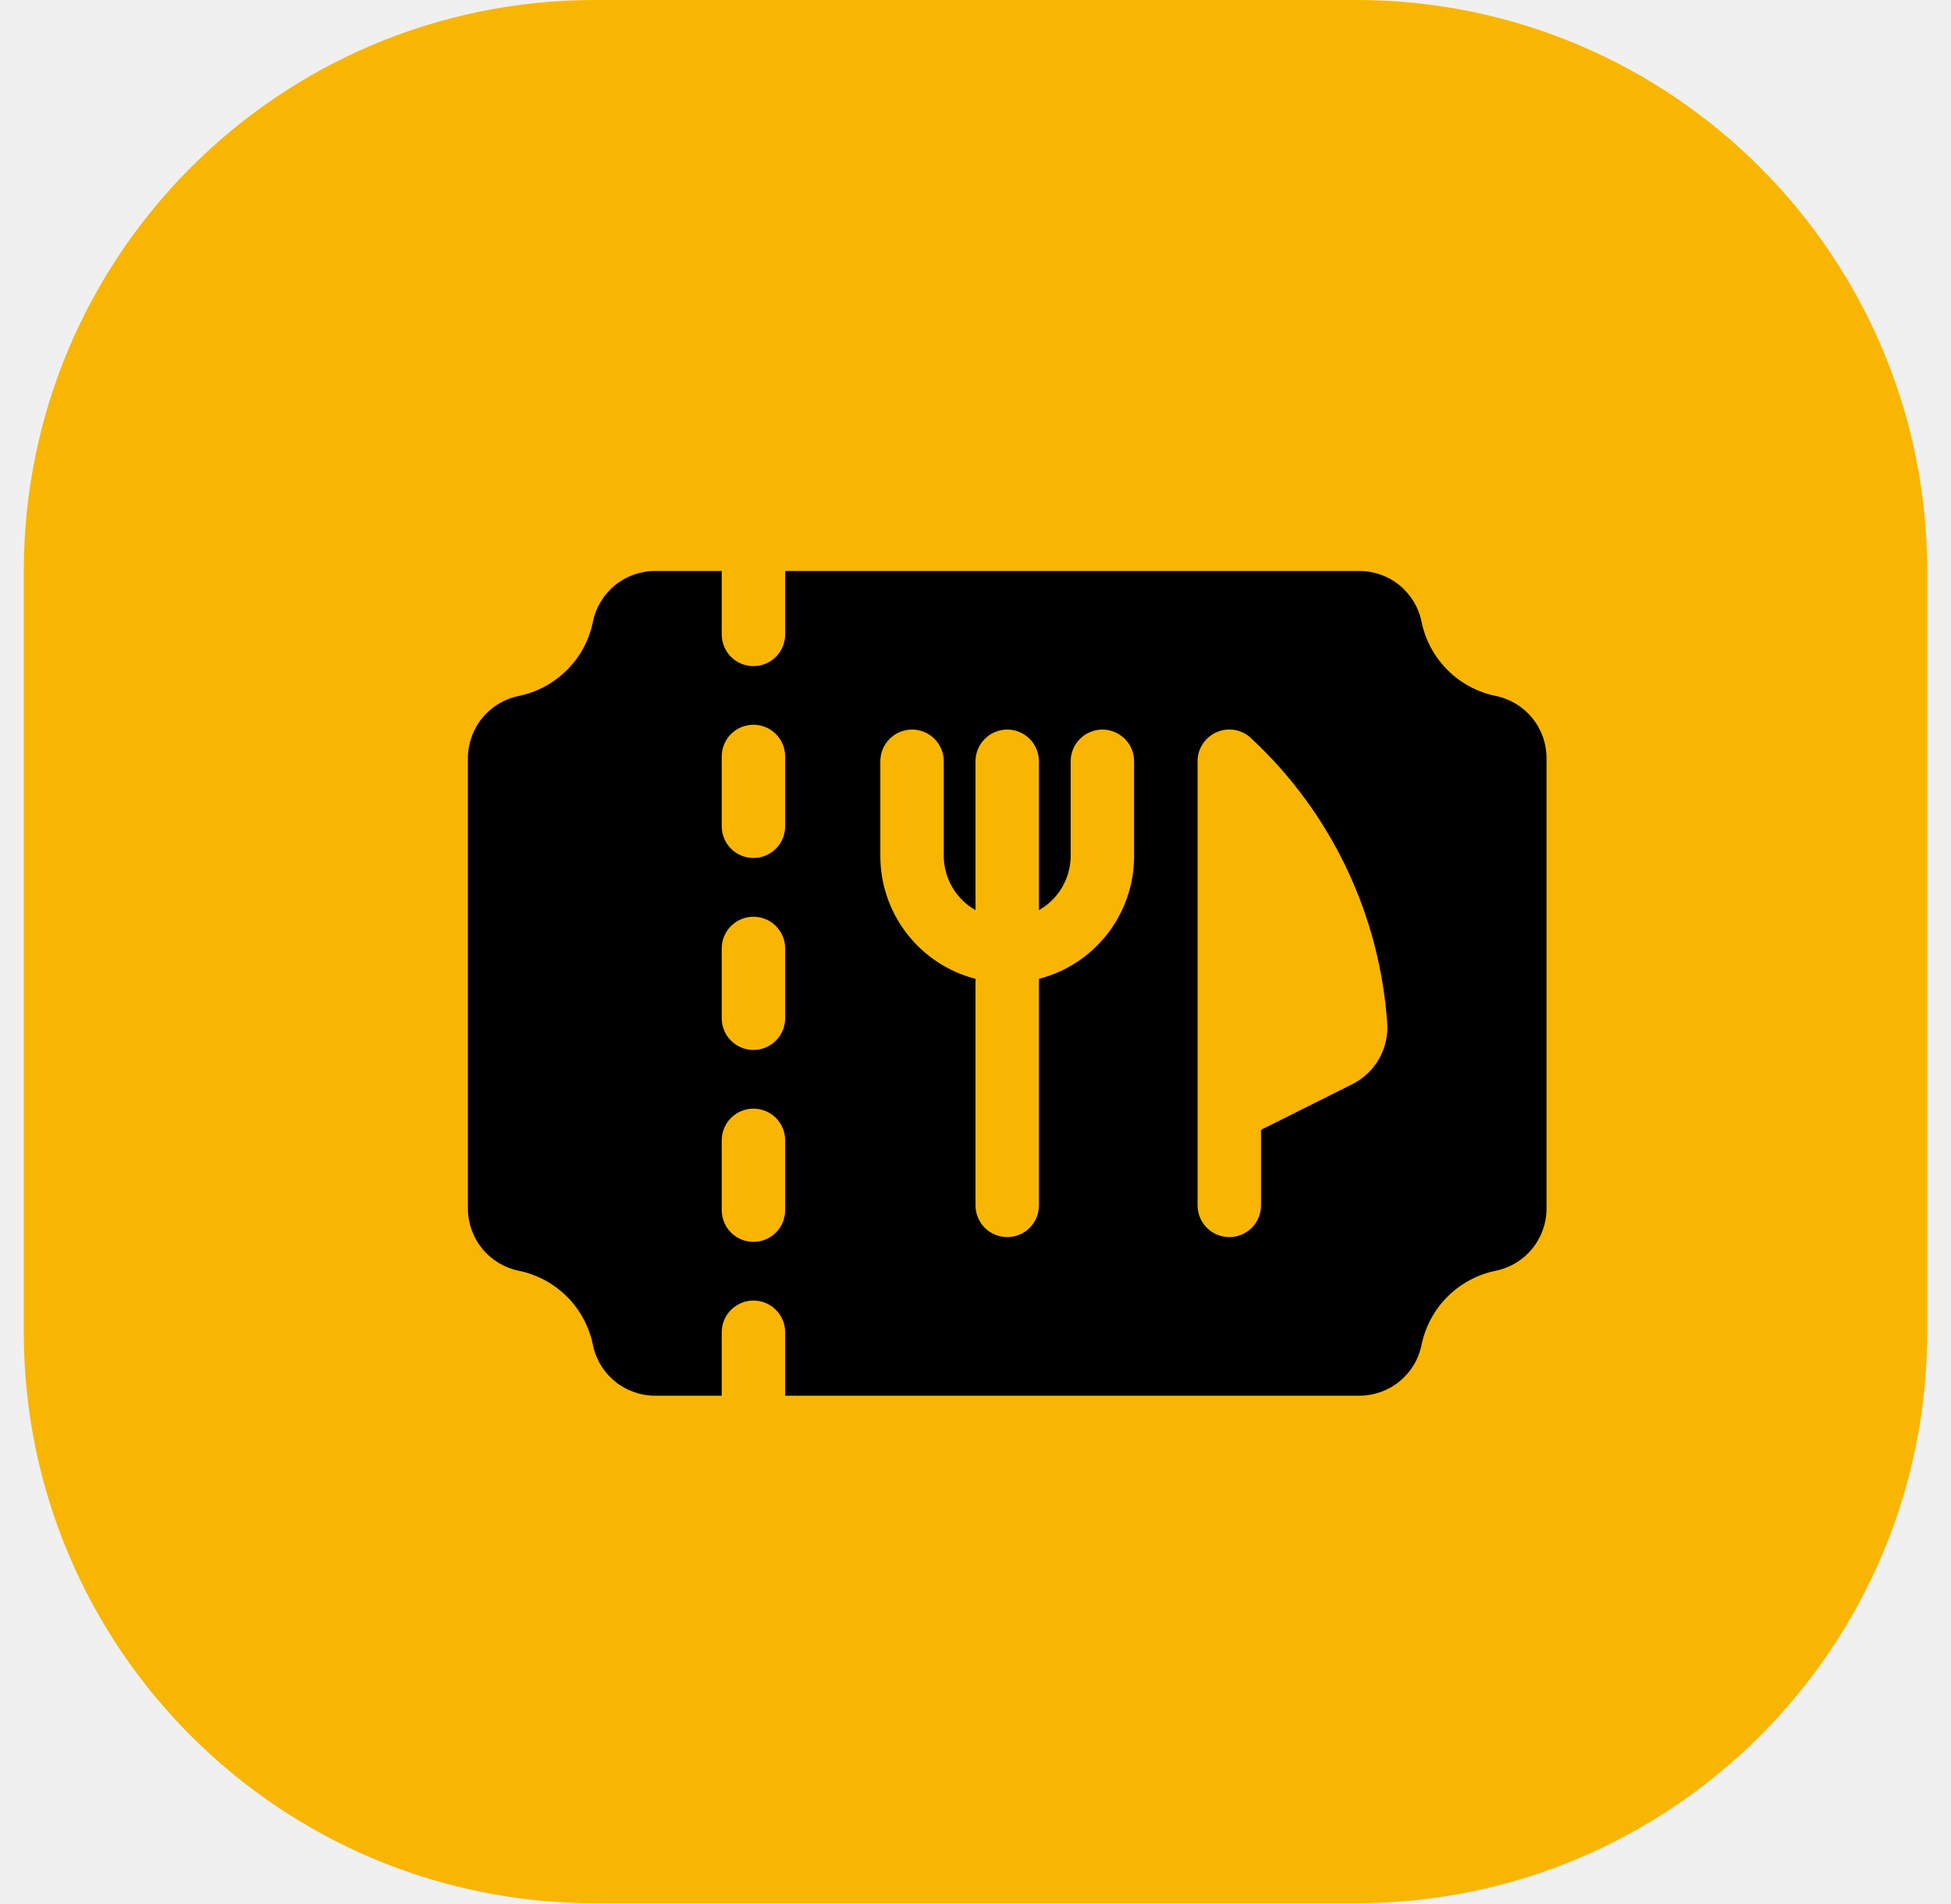
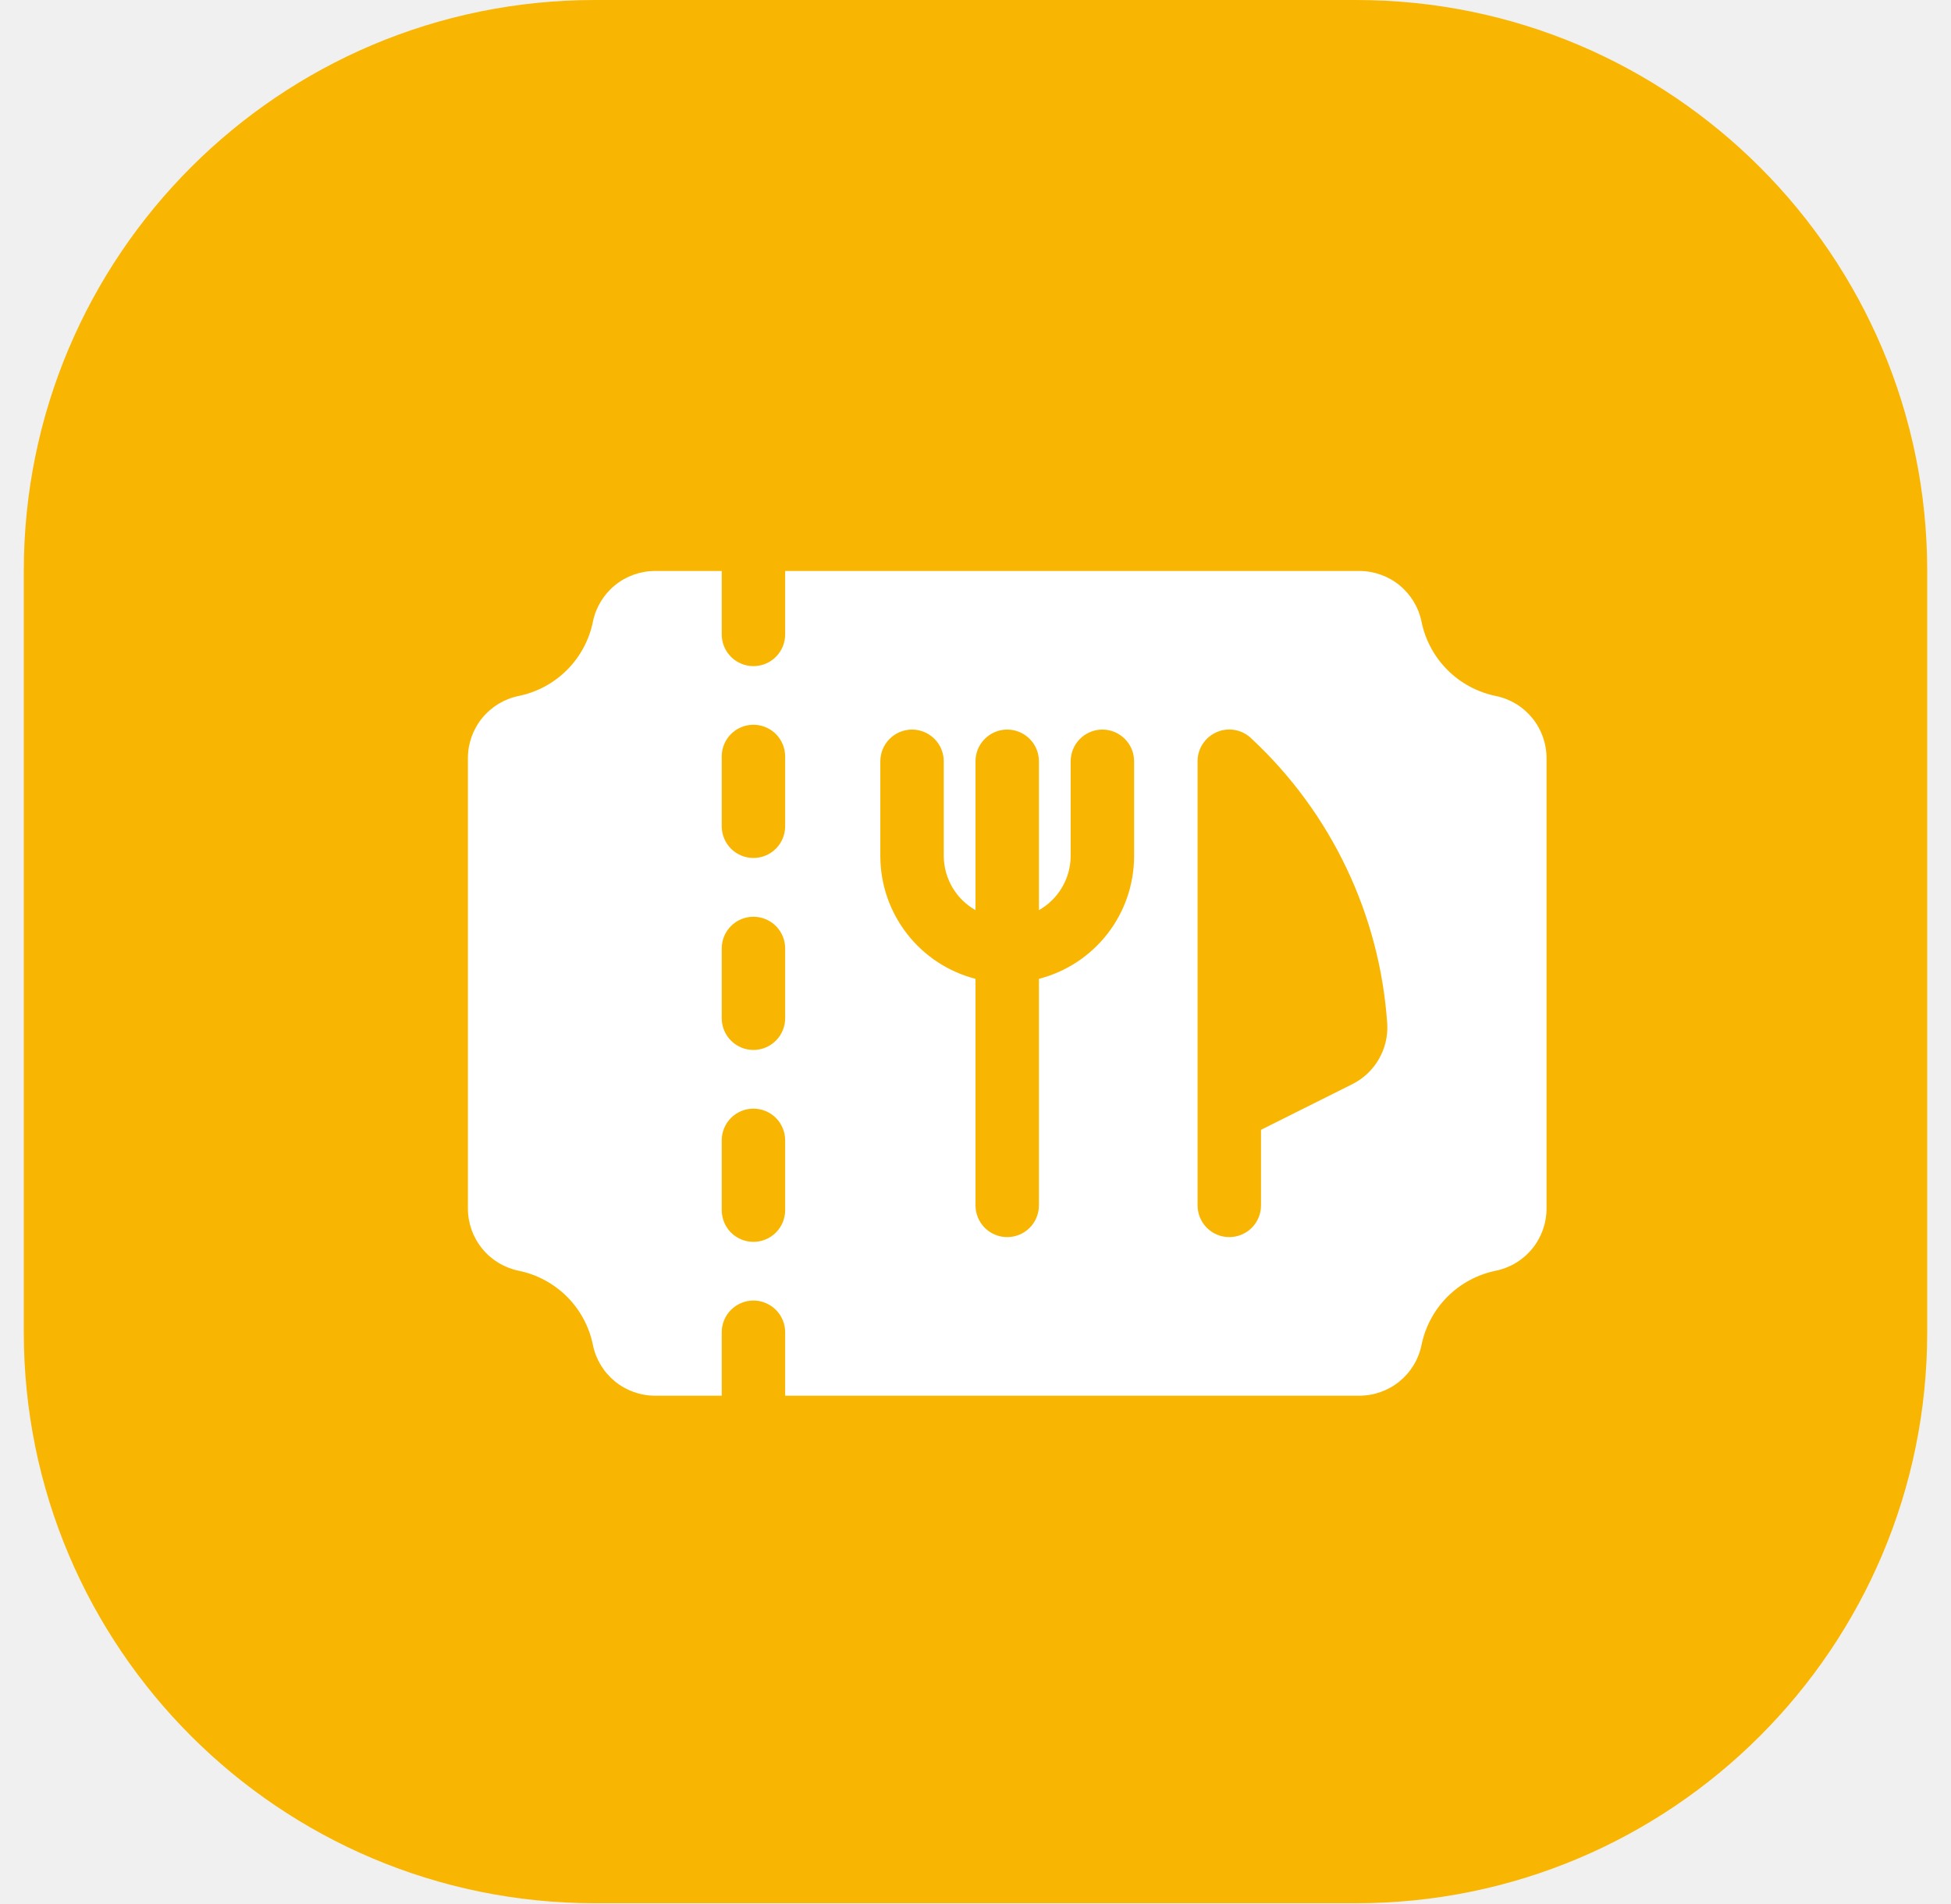
<svg xmlns="http://www.w3.org/2000/svg" width="41" height="40" viewBox="0 0 41 40" fill="currentColor">
  <rect x="0.5" width="40" height="40" rx="12" fill="#F8B602" />
-   <path d="M31.433 14.627C31.049 14.548 30.696 14.359 30.419 14.081C30.141 13.804 29.952 13.451 29.873 13.067C29.812 12.765 29.648 12.495 29.41 12.3C29.172 12.106 28.874 12 28.567 12H16.5V13.333C16.5 13.51 16.43 13.68 16.305 13.805C16.18 13.93 16.01 14 15.833 14C15.657 14 15.487 13.93 15.362 13.805C15.237 13.68 15.167 13.51 15.167 13.333V12H13.767C13.459 12 13.161 12.106 12.923 12.3C12.685 12.495 12.521 12.765 12.46 13.067C12.382 13.451 12.192 13.804 11.915 14.081C11.637 14.359 11.284 14.548 10.9 14.627C10.599 14.688 10.328 14.852 10.134 15.09C9.939 15.328 9.833 15.626 9.833 15.933V25.4C9.833 25.707 9.939 26.005 10.134 26.243C10.328 26.482 10.599 26.645 10.9 26.707C11.284 26.785 11.637 26.975 11.915 27.252C12.192 27.529 12.382 27.882 12.46 28.267C12.521 28.568 12.685 28.838 12.923 29.033C13.161 29.227 13.459 29.333 13.767 29.333H15.167V28C15.167 27.823 15.237 27.654 15.362 27.529C15.487 27.404 15.657 27.333 15.833 27.333C16.01 27.333 16.18 27.404 16.305 27.529C16.43 27.654 16.5 27.823 16.5 28V29.333H28.567C28.874 29.333 29.172 29.227 29.41 29.033C29.648 28.838 29.812 28.568 29.873 28.267C29.952 27.882 30.141 27.529 30.419 27.252C30.696 26.975 31.049 26.785 31.433 26.707C31.735 26.645 32.005 26.482 32.2 26.243C32.394 26.005 32.5 25.707 32.5 25.4V15.933C32.5 15.626 32.394 15.328 32.2 15.09C32.005 14.852 31.735 14.688 31.433 14.627ZM16.5 25.433C16.5 25.61 16.43 25.78 16.305 25.905C16.18 26.03 16.01 26.1 15.833 26.1C15.657 26.1 15.487 26.03 15.362 25.905C15.237 25.78 15.167 25.61 15.167 25.433V23.967C15.167 23.79 15.237 23.62 15.362 23.495C15.487 23.37 15.657 23.3 15.833 23.3C16.01 23.3 16.18 23.37 16.305 23.495C16.43 23.62 16.5 23.79 16.5 23.967V25.433ZM16.5 21.4C16.5 21.577 16.43 21.746 16.305 21.871C16.18 21.996 16.01 22.067 15.833 22.067C15.657 22.067 15.487 21.996 15.362 21.871C15.237 21.746 15.167 21.577 15.167 21.4V19.933C15.167 19.756 15.237 19.587 15.362 19.462C15.487 19.337 15.657 19.267 15.833 19.267C16.01 19.267 16.18 19.337 16.305 19.462C16.43 19.587 16.5 19.756 16.5 19.933V21.4ZM16.5 17.365C16.5 17.542 16.43 17.712 16.305 17.837C16.18 17.962 16.01 18.032 15.833 18.032C15.657 18.032 15.487 17.962 15.362 17.837C15.237 17.712 15.167 17.542 15.167 17.365V15.899C15.167 15.722 15.237 15.552 15.362 15.427C15.487 15.302 15.657 15.232 15.833 15.232C16.01 15.232 16.18 15.302 16.305 15.427C16.43 15.552 16.5 15.722 16.5 15.899V17.365ZM23.833 18C23.831 18.59 23.634 19.162 23.272 19.627C22.91 20.092 22.404 20.425 21.833 20.572V25.333C21.833 25.51 21.763 25.68 21.638 25.805C21.513 25.93 21.343 26 21.167 26C20.99 26 20.82 25.93 20.695 25.805C20.57 25.68 20.5 25.51 20.5 25.333V20.572C19.929 20.425 19.423 20.092 19.062 19.627C18.7 19.162 18.502 18.59 18.5 18V16C18.5 15.823 18.57 15.654 18.695 15.529C18.82 15.404 18.99 15.333 19.167 15.333C19.343 15.333 19.513 15.404 19.638 15.529C19.763 15.654 19.833 15.823 19.833 16V18C19.836 18.23 19.899 18.455 20.016 18.653C20.133 18.851 20.3 19.015 20.5 19.128V16C20.5 15.823 20.57 15.654 20.695 15.529C20.82 15.404 20.99 15.333 21.167 15.333C21.343 15.333 21.513 15.404 21.638 15.529C21.763 15.654 21.833 15.823 21.833 16V19.128C22.034 19.015 22.2 18.851 22.317 18.653C22.434 18.455 22.497 18.23 22.5 18V16C22.5 15.823 22.57 15.654 22.695 15.529C22.82 15.404 22.99 15.333 23.167 15.333C23.343 15.333 23.513 15.404 23.638 15.529C23.763 15.654 23.833 15.823 23.833 16V18ZM28.416 22.787L26.5 23.745V25.333C26.5 25.51 26.43 25.68 26.305 25.805C26.18 25.93 26.01 26 25.833 26C25.657 26 25.487 25.93 25.362 25.805C25.237 25.68 25.167 25.51 25.167 25.333V16C25.166 15.868 25.205 15.739 25.279 15.629C25.352 15.519 25.456 15.434 25.578 15.383C25.7 15.332 25.834 15.319 25.964 15.345C26.093 15.371 26.212 15.434 26.305 15.528C27.981 17.091 28.999 19.234 29.153 21.52C29.168 21.78 29.105 22.039 28.974 22.264C28.843 22.489 28.649 22.671 28.416 22.787Z" />
+   <path d="M31.433 14.627C31.049 14.548 30.696 14.359 30.419 14.081C30.141 13.804 29.952 13.451 29.873 13.067C29.812 12.765 29.648 12.495 29.41 12.3C29.172 12.106 28.874 12 28.567 12H16.5V13.333C16.5 13.51 16.43 13.68 16.305 13.805C16.18 13.93 16.01 14 15.833 14C15.657 14 15.487 13.93 15.362 13.805C15.237 13.68 15.167 13.51 15.167 13.333V12H13.767C13.459 12 13.161 12.106 12.923 12.3C12.685 12.495 12.521 12.765 12.46 13.067C12.382 13.451 12.192 13.804 11.915 14.081C11.637 14.359 11.284 14.548 10.9 14.627C10.599 14.688 10.328 14.852 10.134 15.09C9.939 15.328 9.833 15.626 9.833 15.933V25.4C9.833 25.707 9.939 26.005 10.134 26.243C10.328 26.482 10.599 26.645 10.9 26.707C11.284 26.785 11.637 26.975 11.915 27.252C12.192 27.529 12.382 27.882 12.46 28.267C12.521 28.568 12.685 28.838 12.923 29.033C13.161 29.227 13.459 29.333 13.767 29.333H15.167V28C15.167 27.823 15.237 27.654 15.362 27.529C15.487 27.404 15.657 27.333 15.833 27.333C16.01 27.333 16.18 27.404 16.305 27.529C16.43 27.654 16.5 27.823 16.5 28V29.333H28.567C28.874 29.333 29.172 29.227 29.41 29.033C29.648 28.838 29.812 28.568 29.873 28.267C29.952 27.882 30.141 27.529 30.419 27.252C30.696 26.975 31.049 26.785 31.433 26.707C31.735 26.645 32.005 26.482 32.2 26.243C32.394 26.005 32.5 25.707 32.5 25.4V15.933C32.5 15.626 32.394 15.328 32.2 15.09C32.005 14.852 31.735 14.688 31.433 14.627ZM16.5 25.433C16.5 25.61 16.43 25.78 16.305 25.905C16.18 26.03 16.01 26.1 15.833 26.1C15.657 26.1 15.487 26.03 15.362 25.905C15.237 25.78 15.167 25.61 15.167 25.433V23.967C15.167 23.79 15.237 23.62 15.362 23.495C15.487 23.37 15.657 23.3 15.833 23.3C16.01 23.3 16.18 23.37 16.305 23.495C16.43 23.62 16.5 23.79 16.5 23.967V25.433ZM16.5 21.4C16.5 21.577 16.43 21.746 16.305 21.871C16.18 21.996 16.01 22.067 15.833 22.067C15.657 22.067 15.487 21.996 15.362 21.871C15.237 21.746 15.167 21.577 15.167 21.4V19.933C15.167 19.756 15.237 19.587 15.362 19.462C15.487 19.337 15.657 19.267 15.833 19.267C16.01 19.267 16.18 19.337 16.305 19.462C16.43 19.587 16.5 19.756 16.5 19.933V21.4ZM16.5 17.365C16.5 17.542 16.43 17.712 16.305 17.837C16.18 17.962 16.01 18.032 15.833 18.032C15.657 18.032 15.487 17.962 15.362 17.837C15.237 17.712 15.167 17.542 15.167 17.365V15.899C15.167 15.722 15.237 15.552 15.362 15.427C15.487 15.302 15.657 15.232 15.833 15.232C16.01 15.232 16.18 15.302 16.305 15.427C16.43 15.552 16.5 15.722 16.5 15.899V17.365ZM23.833 18C23.831 18.59 23.634 19.162 23.272 19.627C22.91 20.092 22.404 20.425 21.833 20.572V25.333C21.833 25.51 21.763 25.68 21.638 25.805C21.513 25.93 21.343 26 21.167 26C20.99 26 20.82 25.93 20.695 25.805C20.57 25.68 20.5 25.51 20.5 25.333V20.572C19.929 20.425 19.423 20.092 19.062 19.627C18.7 19.162 18.502 18.59 18.5 18V16C18.5 15.823 18.57 15.654 18.695 15.529C18.82 15.404 18.99 15.333 19.167 15.333C19.343 15.333 19.513 15.404 19.638 15.529C19.763 15.654 19.833 15.823 19.833 16V18C19.836 18.23 19.899 18.455 20.016 18.653C20.133 18.851 20.3 19.015 20.5 19.128V16C20.5 15.823 20.57 15.654 20.695 15.529C20.82 15.404 20.99 15.333 21.167 15.333C21.343 15.333 21.513 15.404 21.638 15.529C21.763 15.654 21.833 15.823 21.833 16V19.128C22.034 19.015 22.2 18.851 22.317 18.653C22.434 18.455 22.497 18.23 22.5 18V16C22.5 15.823 22.57 15.654 22.695 15.529C22.82 15.404 22.99 15.333 23.167 15.333C23.343 15.333 23.513 15.404 23.638 15.529C23.763 15.654 23.833 15.823 23.833 16V18ZM28.416 22.787L26.5 23.745V25.333C26.5 25.51 26.43 25.68 26.305 25.805C26.18 25.93 26.01 26 25.833 26C25.657 26 25.487 25.93 25.362 25.805C25.237 25.68 25.167 25.51 25.167 25.333V16C25.166 15.868 25.205 15.739 25.279 15.629C25.352 15.519 25.456 15.434 25.578 15.383C25.7 15.332 25.834 15.319 25.964 15.345C26.093 15.371 26.212 15.434 26.305 15.528C27.981 17.091 28.999 19.234 29.153 21.52C29.168 21.78 29.105 22.039 28.974 22.264C28.843 22.489 28.649 22.671 28.416 22.787Z" fill="white" />
</svg>
